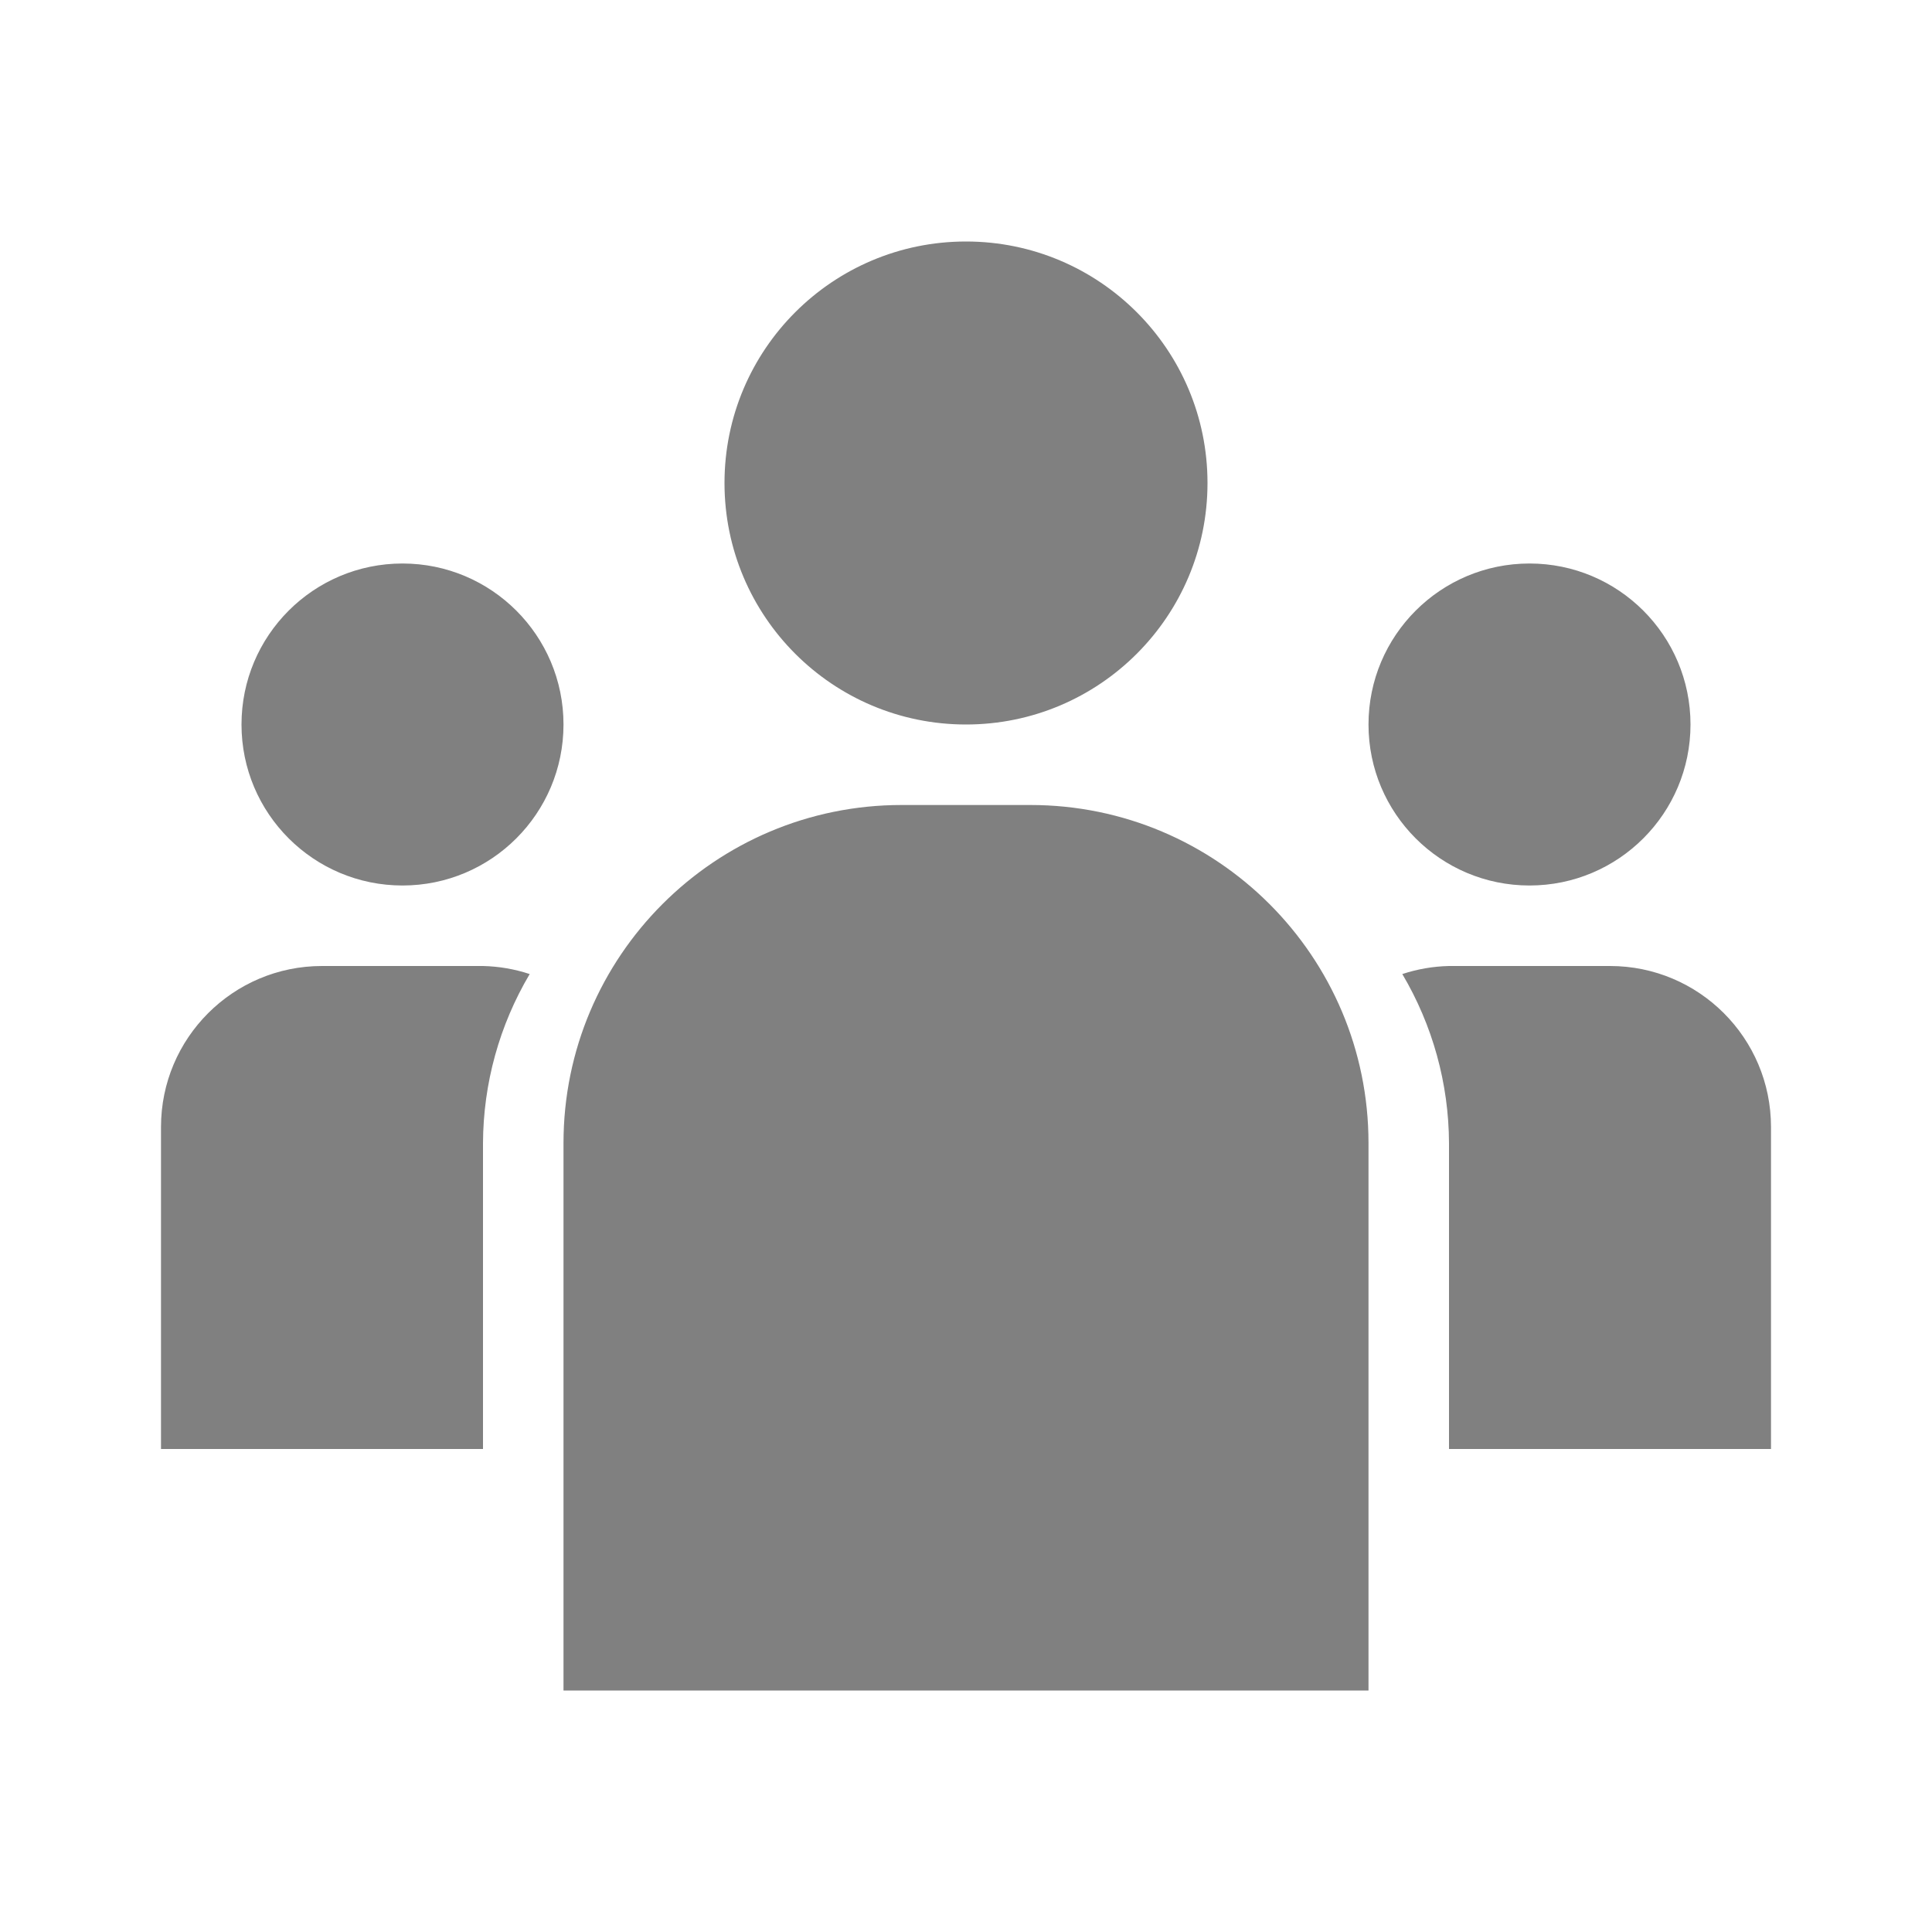
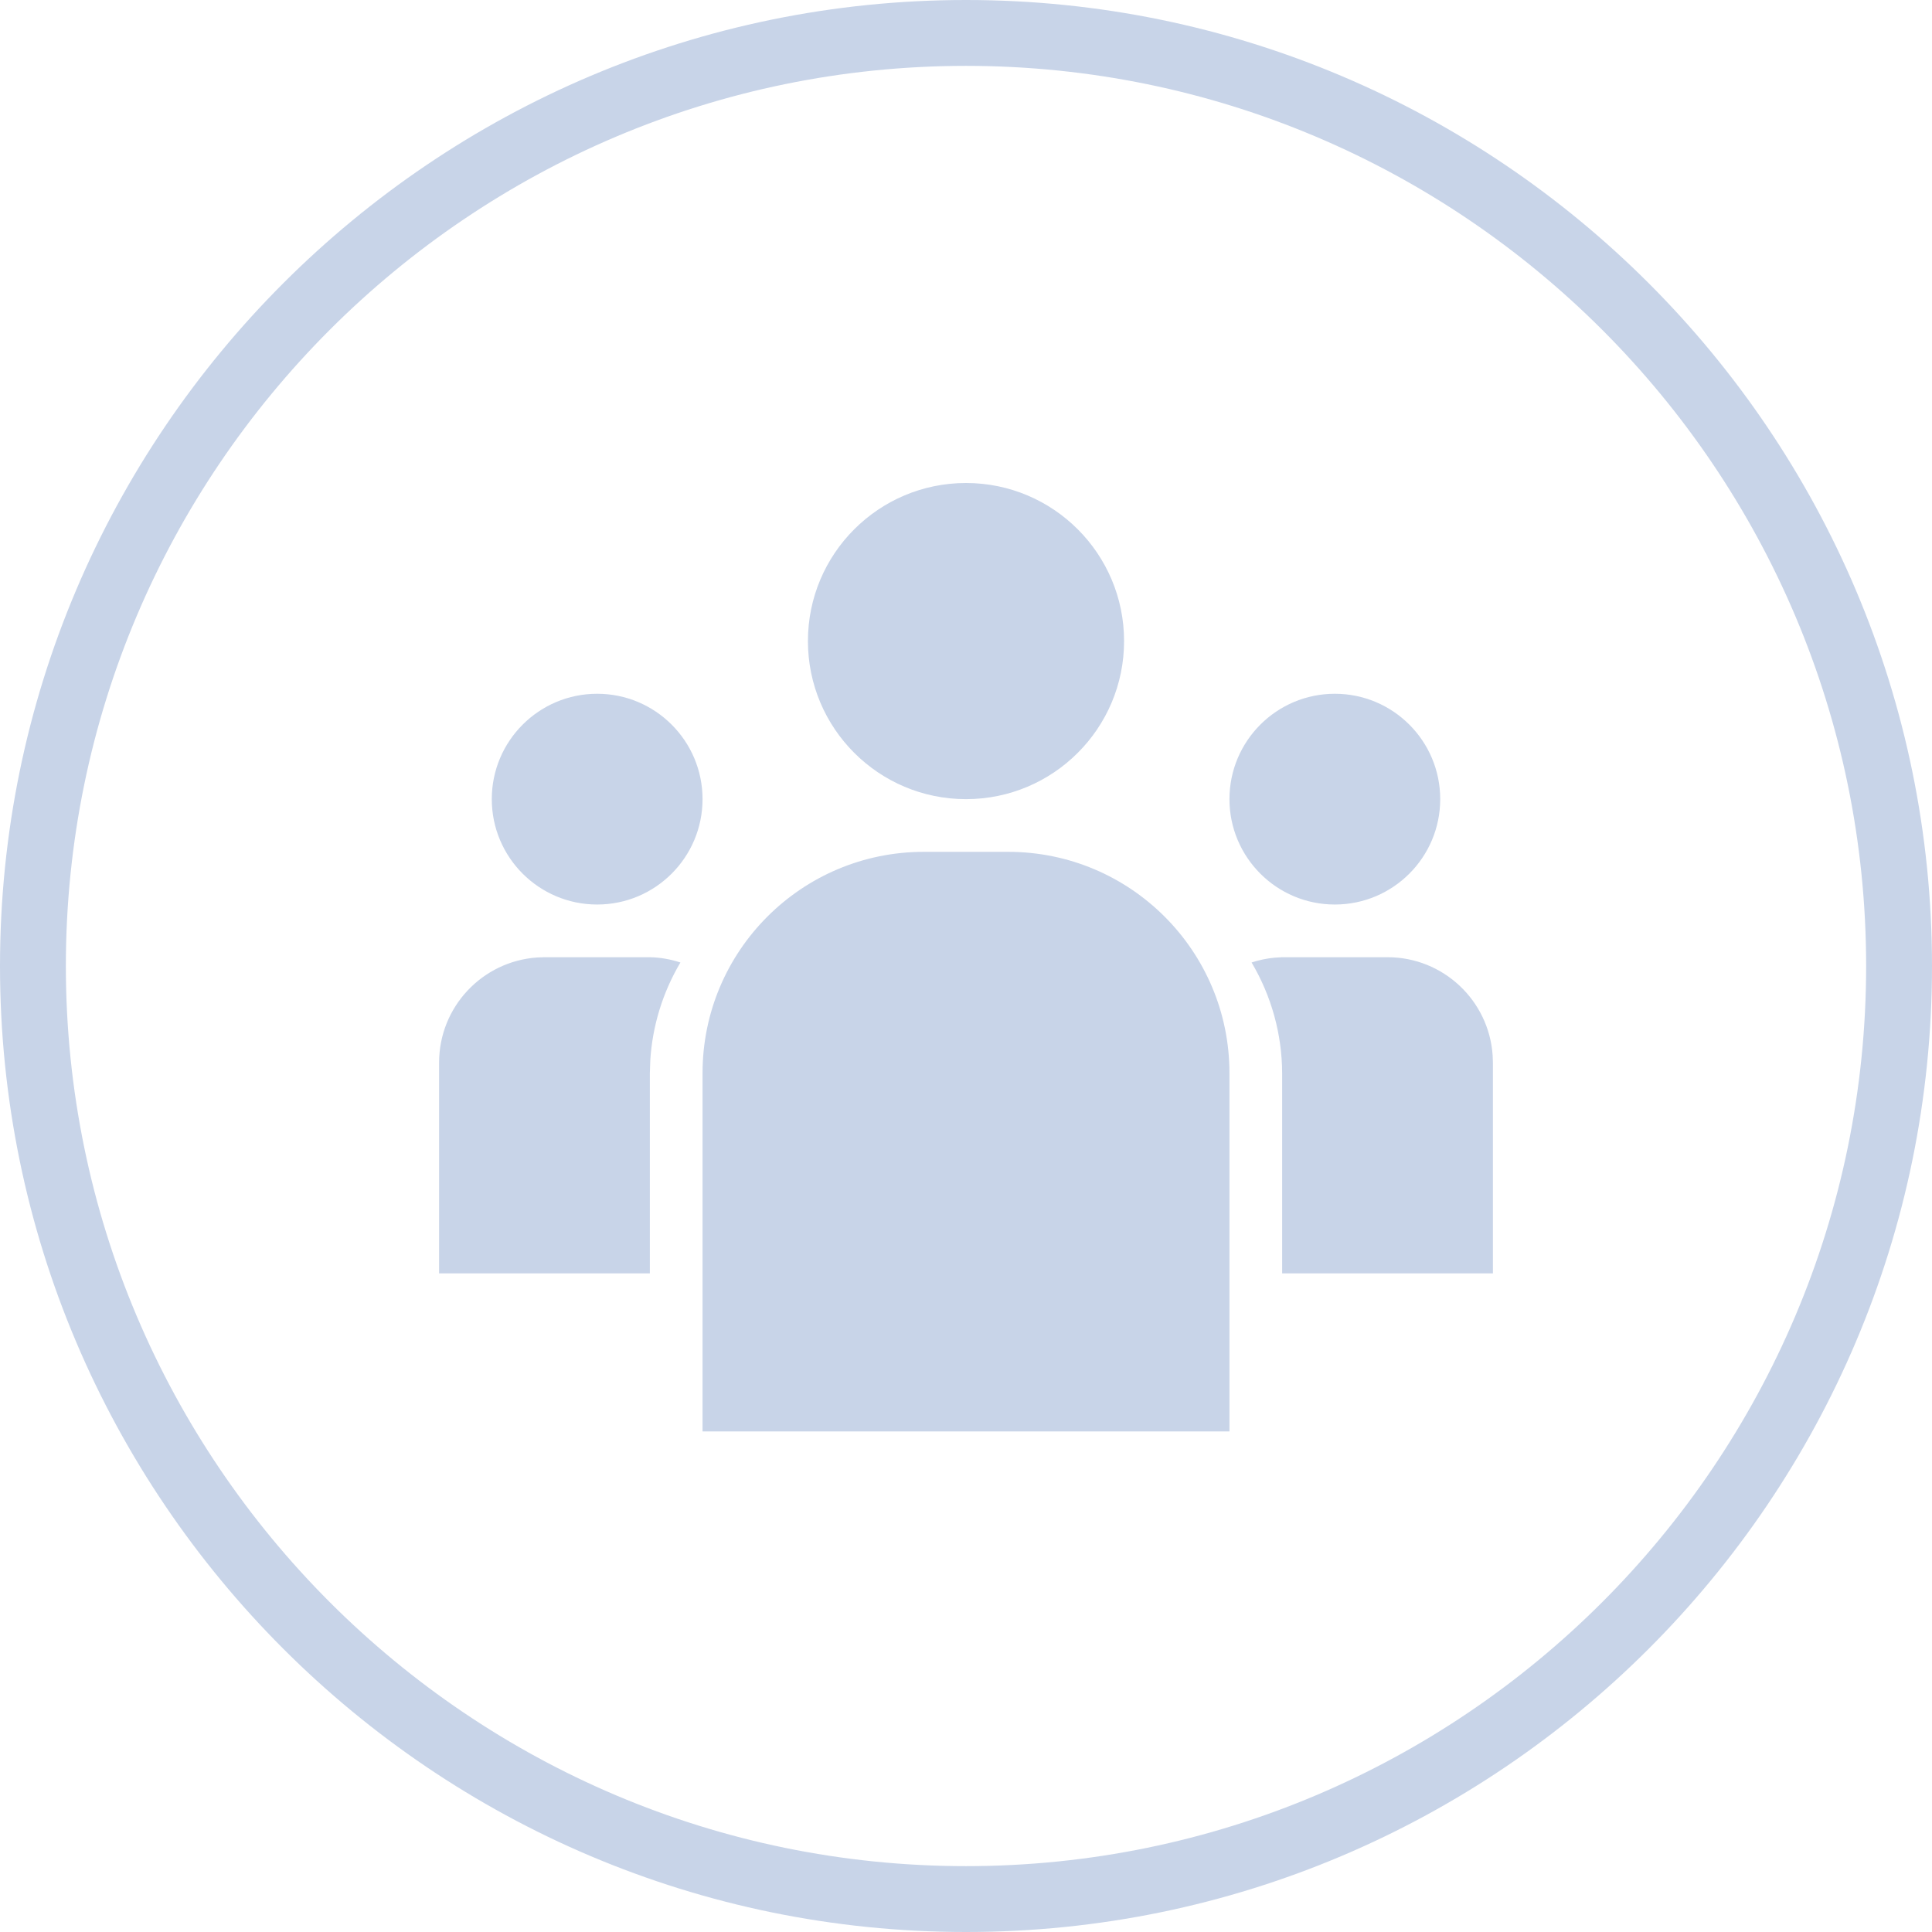
- <svg xmlns="http://www.w3.org/2000/svg" width="24" height="24" fill="grey" viewBox="0 0 24 24">
-   <path fill-rule="evenodd" d="M12.8 10a4.2 4.2 0 0 1 4.2 4.2V21H7v-6.8a4.2 4.2 0 0 1 4.2-4.2h1.6zm7.2 2a2 2 0 0 1 2 2v4h-4v-3.8a4.15 4.15 0 0 0-.58-2.1A2 2 0 0 1 18 12zM6 12a2 2 0 0 1 .58.1A4.15 4.15 0 0 0 6 14.2V18H2v-4a2 2 0 0 1 2-2zM5 7a2 2 0 1 1 0 4 2 2 0 0 1 0-4zm14 0a2 2 0 1 1 0 4 2 2 0 0 1 0-4zm-7-4a3 3 0 1 1 0 6 3 3 0 0 1 0-6z" />
+ <svg xmlns="http://www.w3.org/2000/svg" width="44" height="44" viewBox="0 0 44 44">
+   <path fill="rgb(200, 212, 232)" fill-rule="evenodd" d="M22,0 C34.131,0 44,9.869 44,22 C44,34.131 34.131,44 22,44 C9.869,44 0,34.131 0,22 C0,9.869 9.869,0 22,0 Z M22,1.5 C10.696,1.5 1.5,10.696 1.5,22 C1.5,33.304 10.696,42.5 22,42.5 C33.304,42.5 42.5,33.304 42.5,22 C42.5,10.696 33.304,1.5 22,1.5 Z M22.96,19.4 C25.744,19.4 28,21.656 28,24.44 L28,32.6 L16,32.6 L16,24.44 C16,21.656 18.256,19.4 21.04,19.4 L22.96,19.4 Z M14.8,21.8 C15.037,21.805 15.271,21.846 15.496,21.92 C15.094,22.598 14.859,23.361 14.81,24.145 L14.8,24.44 L14.8,29 L10,29 L10,24.2 C10,22.93 10.987,21.89 12.236,21.806 L12.4,21.8 L14.8,21.8 Z M31.6,21.8 C32.87,21.8 33.91,22.787 33.994,24.036 L34,24.2 L34,29 L29.2,29 L29.2,24.44 C29.197,23.553 28.956,22.683 28.504,21.92 C28.673,21.864 28.847,21.828 29.023,21.811 L29.2,21.8 L31.6,21.8 Z M13.6,15.8 C14.925,15.8 16,16.875 16,18.2 C16,19.525 14.925,20.6 13.6,20.6 C12.275,20.6 11.2,19.525 11.2,18.2 C11.2,16.875 12.275,15.8 13.6,15.8 Z M30.4,15.8 C31.725,15.8 32.8,16.875 32.8,18.2 C32.8,19.525 31.725,20.6 30.4,20.6 C29.075,20.6 28,19.525 28,18.2 C28,16.875 29.075,15.8 30.4,15.8 Z M22,11 C23.988,11 25.6,12.612 25.6,14.6 C25.6,16.588 23.988,18.2 22,18.2 C20.012,18.2 18.4,16.588 18.4,14.6 C18.4,12.612 20.012,11 22,11 Z" />
</svg>
